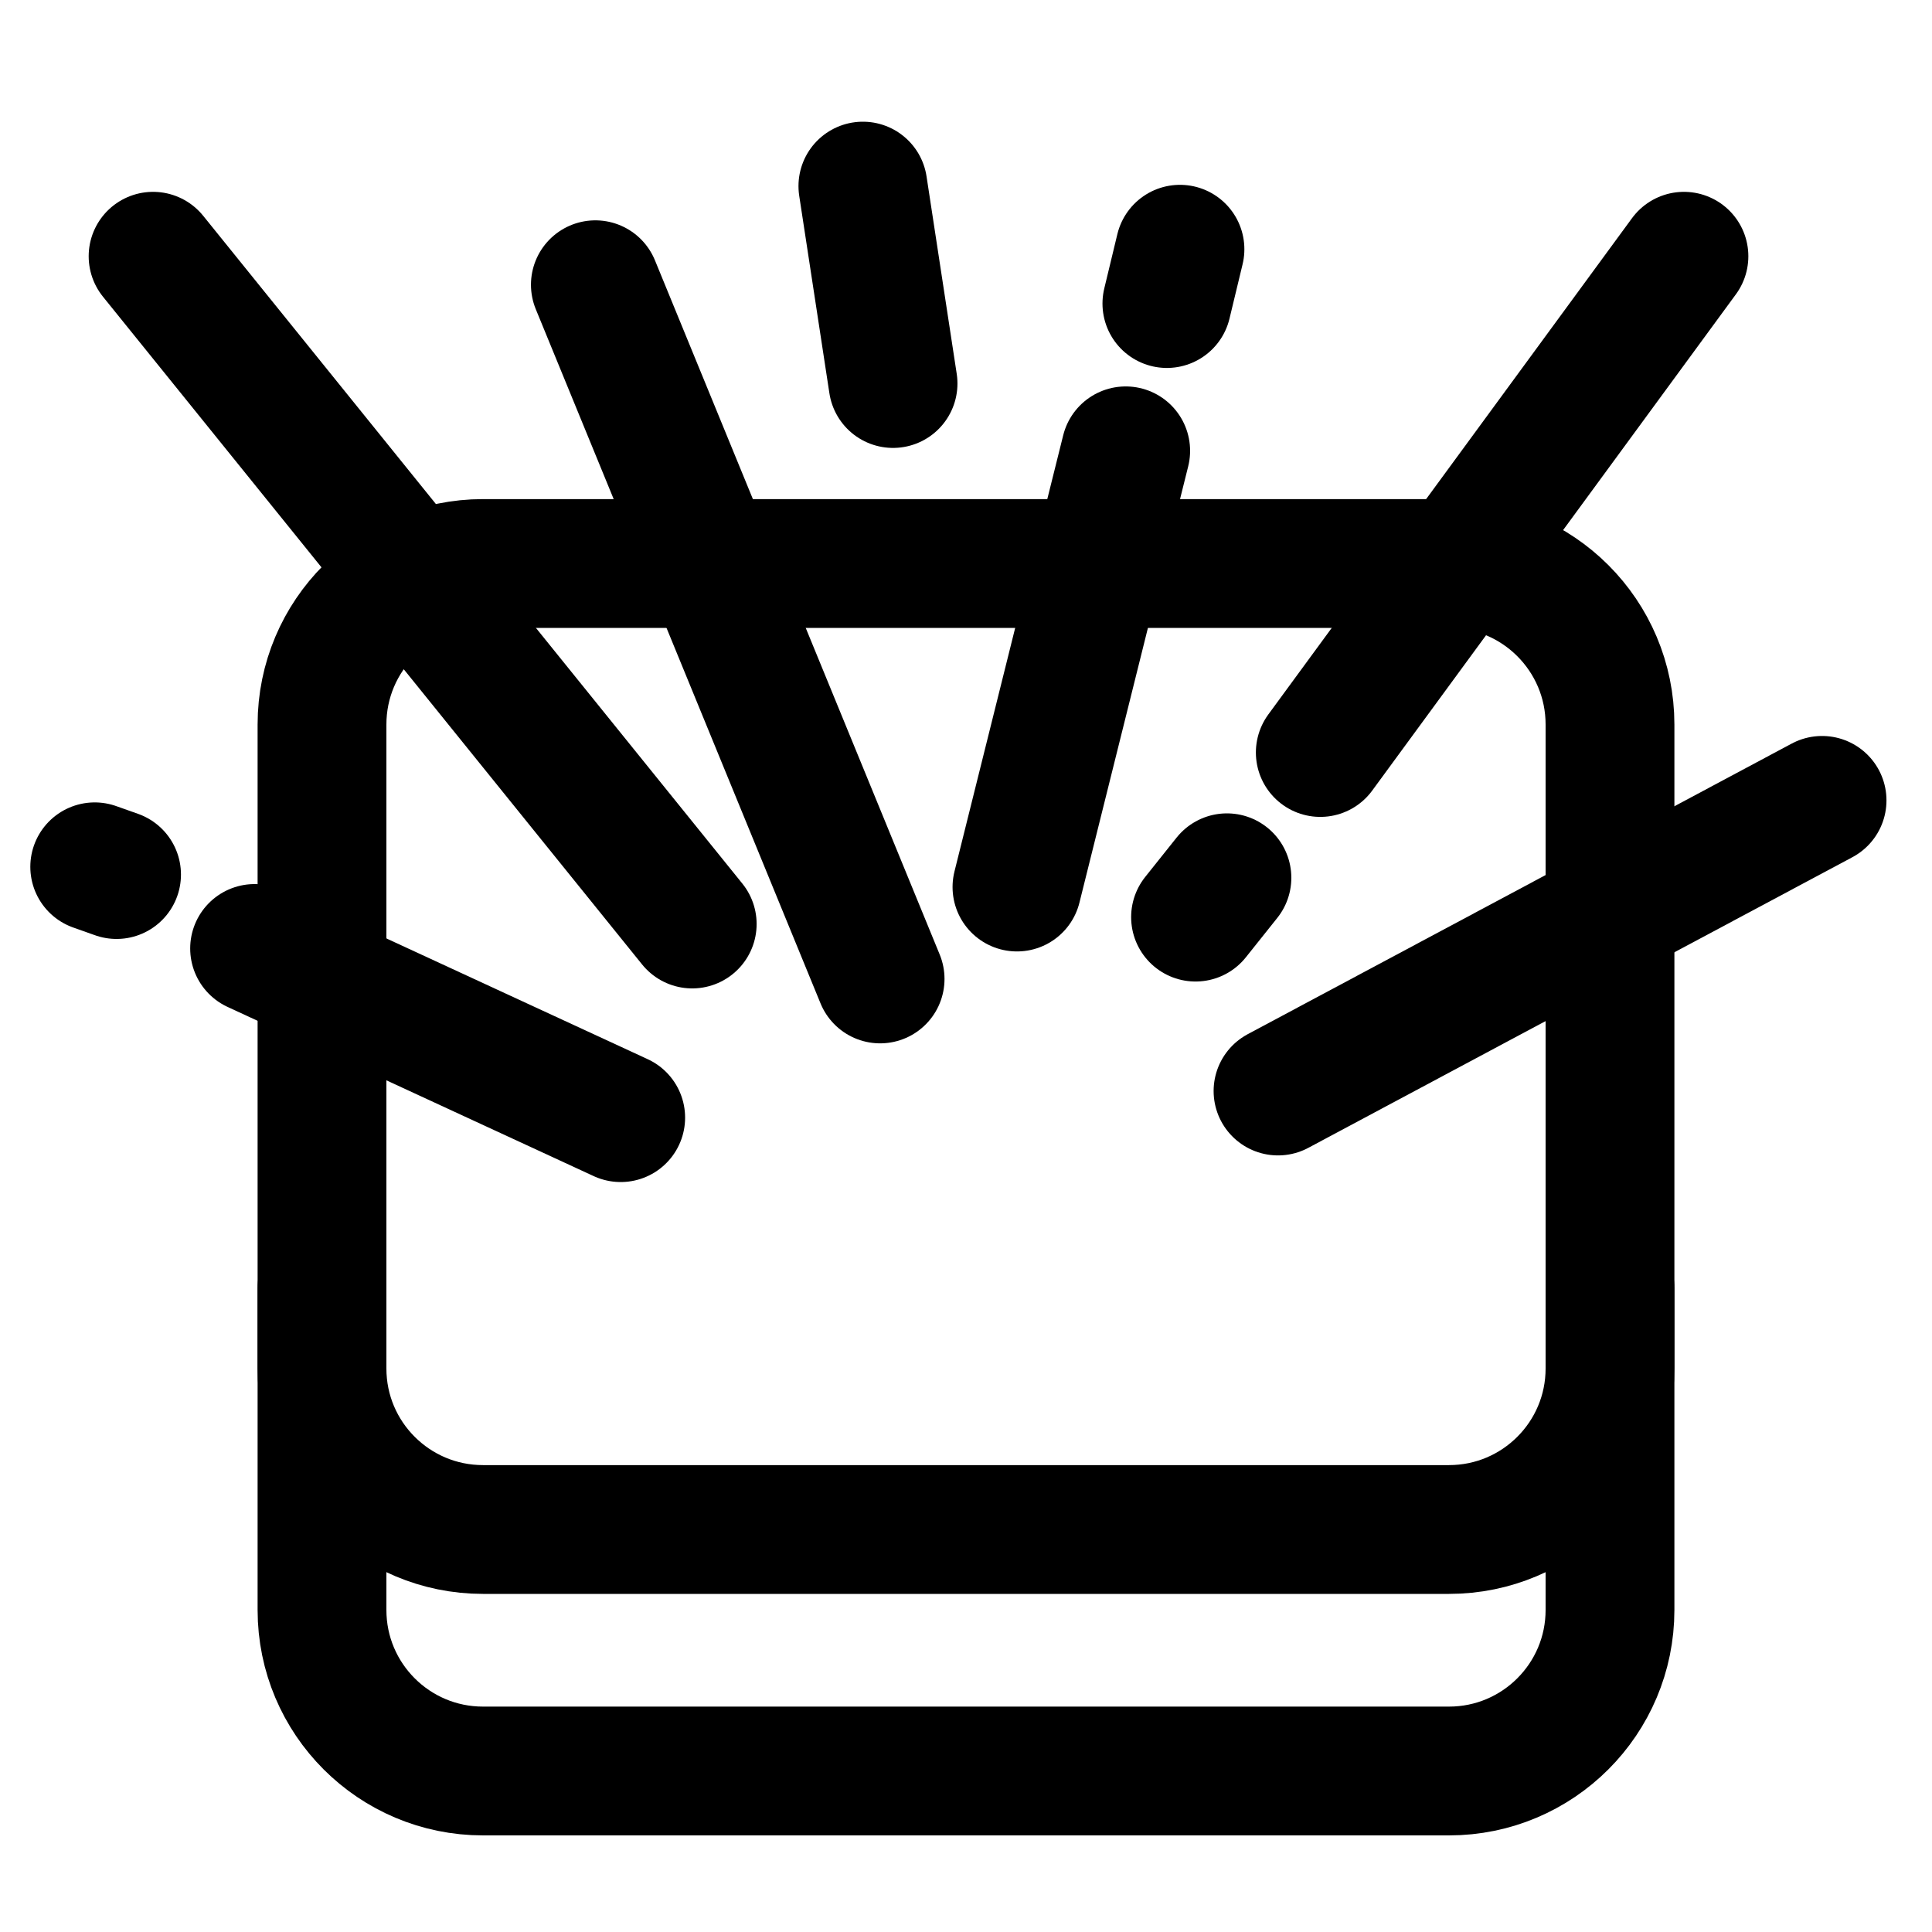
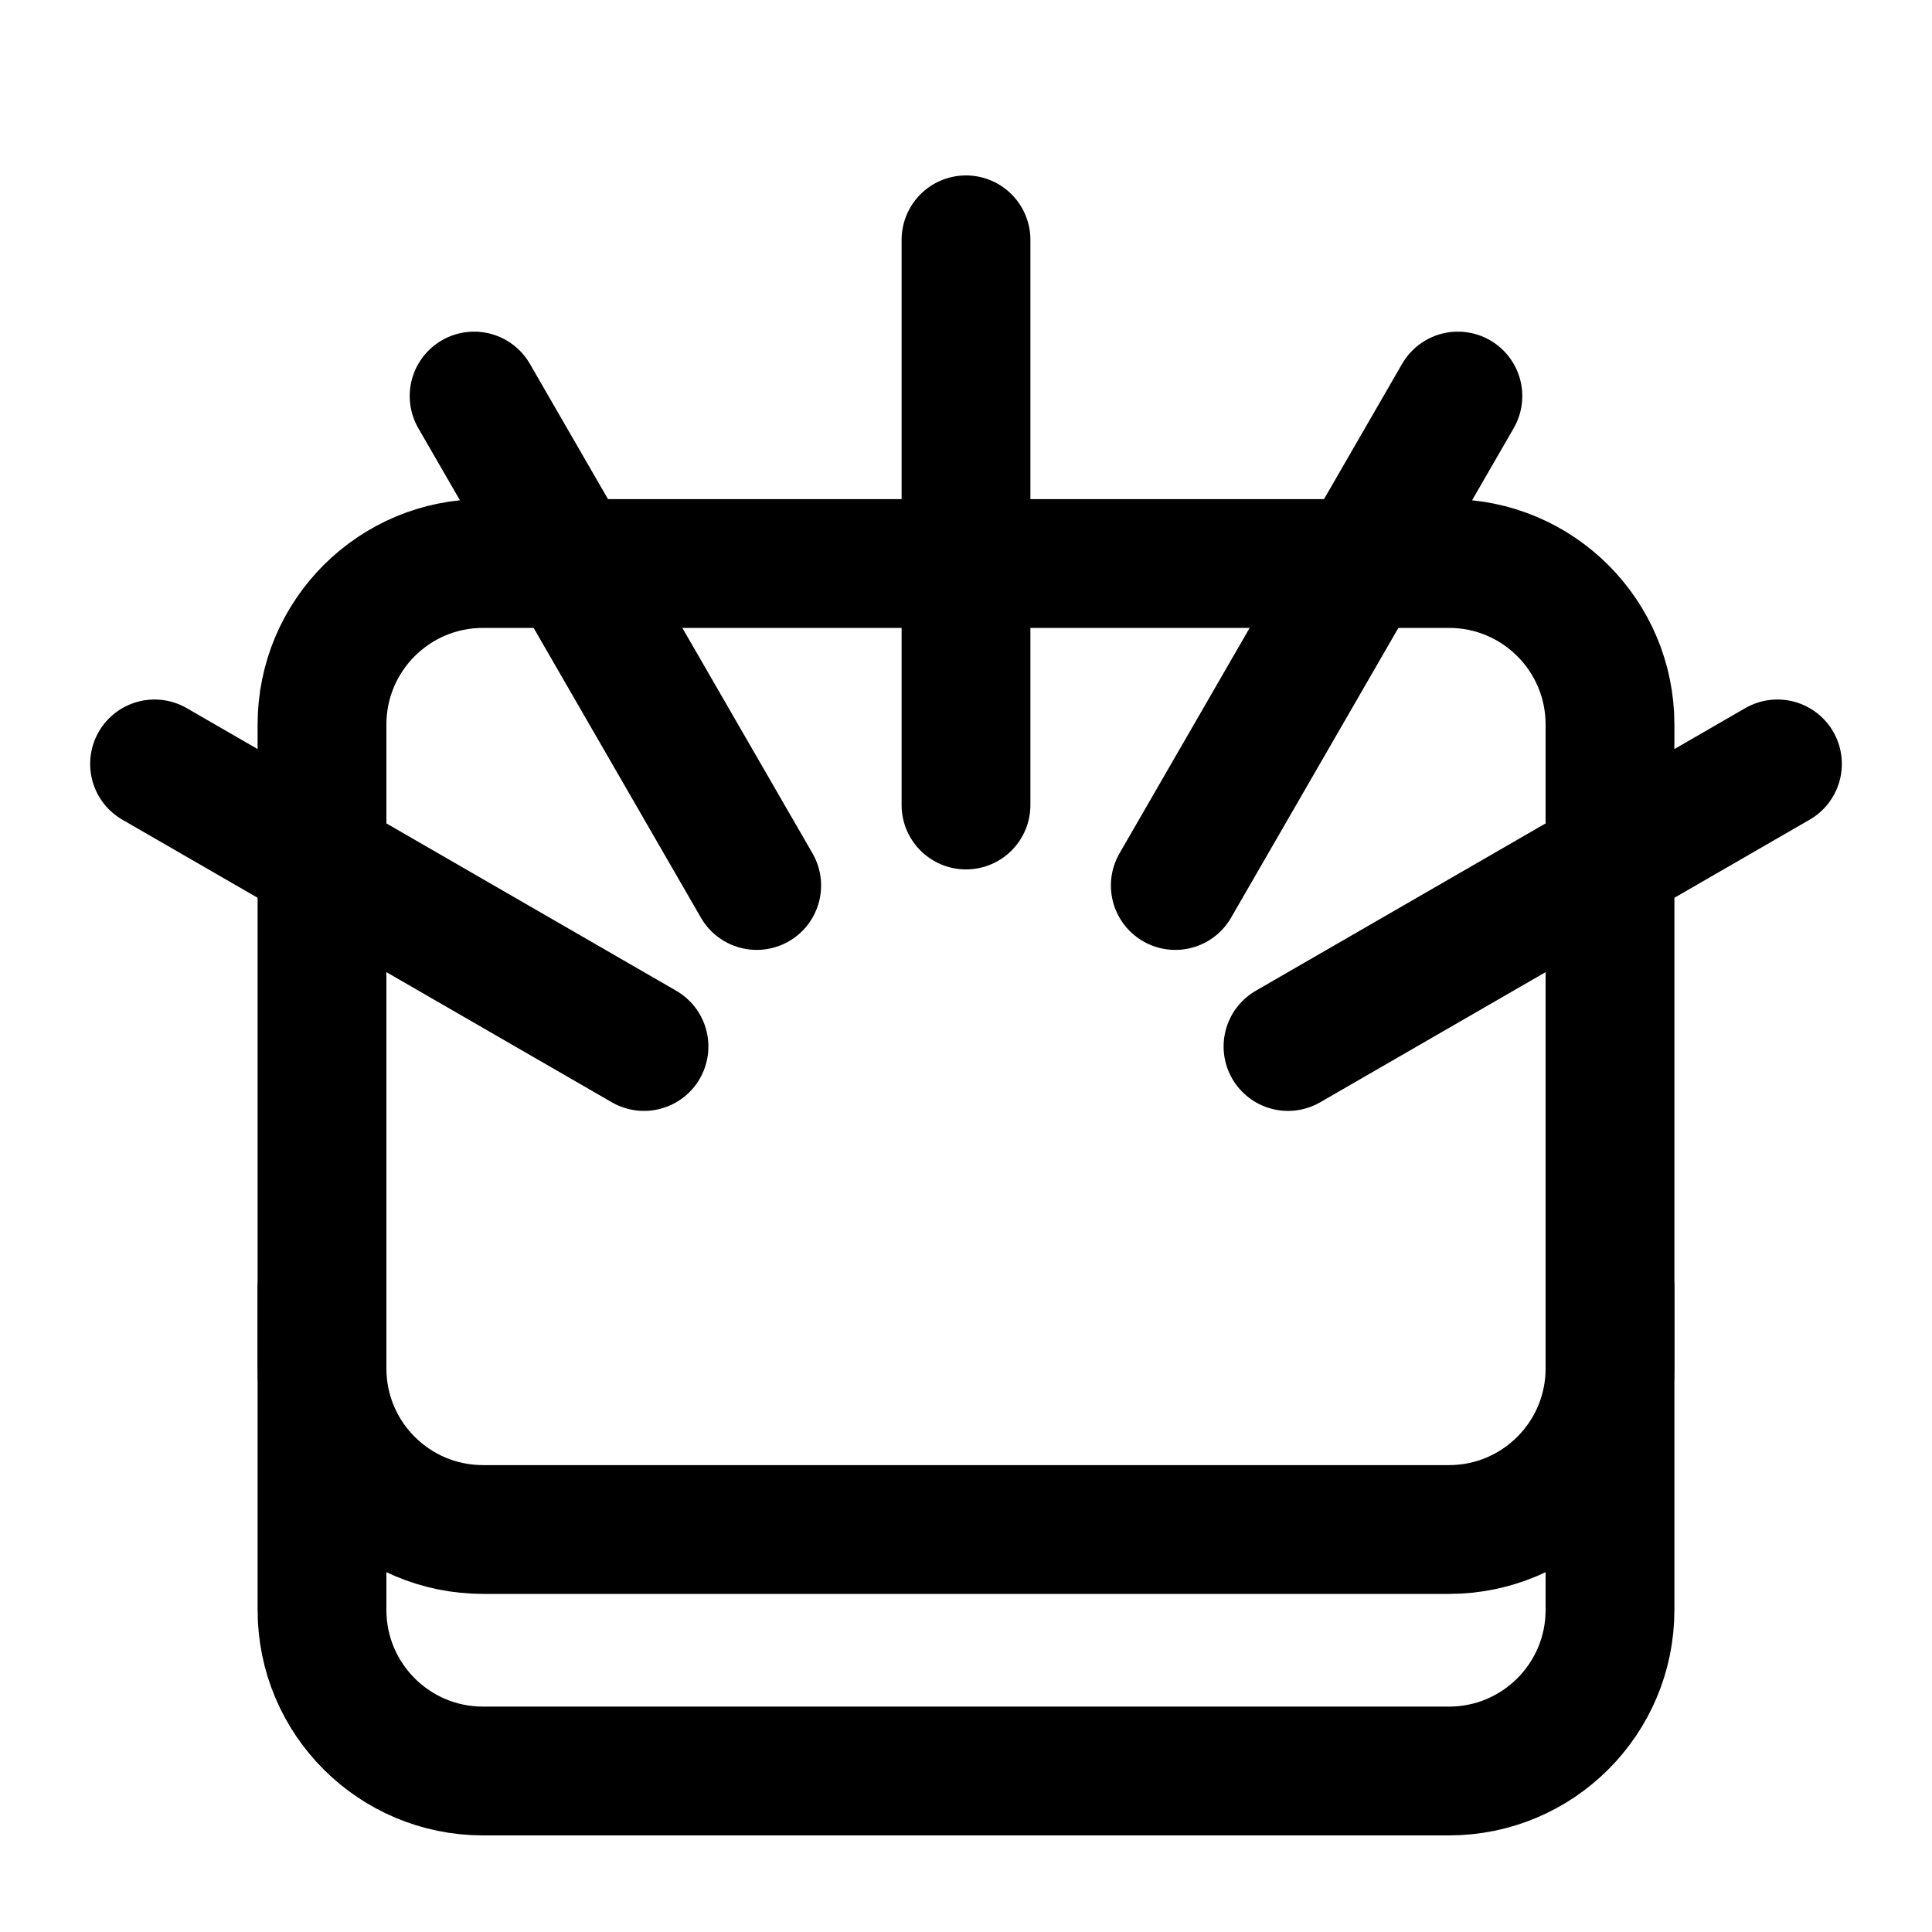
<svg xmlns="http://www.w3.org/2000/svg" width="120" height="120" viewBox="0 0 120 120" version="1.1" id="svg1">
  <defs id="defs1">
    </defs>
  <g id="layer1">
    <path style="fill:none;fill-opacity:1;stroke:#000000;stroke-width:8;stroke-linecap:round;stroke-linejoin:round;stroke-miterlimit:4;stroke-dasharray:none;stroke-opacity:1" d="M 60,32.5 H 30 a 10,10 135 0 0 -10,10 v 40 a 10,10 45 0 0 10,10 h 60 a 10,10 135 0 0 10,-10 v -40 A 10,10 45 0 0 90,32.5 H 60" id="path12" transform="translate(0,2.5)" />
    <path style="fill:none;fill-opacity:1;stroke:#000000;stroke-width:8;stroke-linecap:round;stroke-linejoin:round;stroke-miterlimit:4;stroke-dasharray:none;stroke-opacity:1" d="m 20,80 v 20 a 10,10 45 0 0 10,10 h 60 a 10,10 135 0 0 10,-10 V 80" id="path16" />
-     <path style="fill:none;stroke:#000000;stroke-width:8;stroke-linecap:round;stroke-linejoin:round" d="M 42.995,57.392 9.508,15.916" id="path1" />
-     <path style="fill:none;stroke:#000000;stroke-width:8;stroke-linecap:round;stroke-linejoin:round" d="M 63.165,55.096 69.919,28.002" id="path2" />
-     <path style="fill:none;stroke:#000000;stroke-width:8;stroke-linecap:round;stroke-linejoin:round" d="m 72.477,18.854 0.813,-3.374" id="path2-0" />
-     <path style="fill:none;stroke:#000000;stroke-width:8;stroke-linecap:round;stroke-linejoin:round" d="M 55.469,23.821 53.595,11.559" id="path2-0-9" />
-     <path style="fill:none;stroke:#000000;stroke-width:8;stroke-linecap:round;stroke-linejoin:round" d="m 74.257,56.964 1.95,-2.444" id="path2-0-5" />
-     <path style="fill:none;stroke:#000000;stroke-width:8;stroke-linecap:round;stroke-linejoin:round" d="M 82.005,46.739 104.593,15.916" id="path3" />
-     <path style="fill:none;stroke:#000000;stroke-width:8;stroke-linecap:round;stroke-linejoin:round" d="M 79.38,67.765 113.172,49.713" id="path4" />
-     <path style="fill:none;stroke:#000000;stroke-width:8;stroke-linecap:round;stroke-linejoin:round" d="M 38.553,69.419 15.813,58.911" id="path5" />
-     <path style="fill:none;stroke:#000000;stroke-width:8;stroke-linecap:round;stroke-linejoin:round" d="M 54.665,60.804 36.979,17.686" id="path6" />
-     <path style="fill:none;stroke:#000000;stroke-width:8;stroke-linecap:round;stroke-linejoin:round" d="M 7.24,54.32 5.883,53.839" id="path2-0-2" />
+     <path style="fill:none;stroke:#000000;stroke-width:8;stroke-linecap:round;stroke-linejoin:round" d="M 60,50 V 14.896" id="path1" />
+     <path style="fill:none;stroke:#000000;stroke-width:8;stroke-linecap:round;stroke-linejoin:round" d="M 73,55 90.552,24.599" id="path1-7" />
+     <path style="fill:none;stroke:#000000;stroke-width:8;stroke-linecap:round;stroke-linejoin:round" d="M 80,65 110.401,47.448" id="path1-7-4" />
+     <path style="fill:none;stroke:#000000;stroke-width:8;stroke-linecap:round;stroke-linejoin:round" d="M 47,55 29.448,24.599" id="path1-9" />
+     <path style="fill:none;stroke:#000000;stroke-width:8;stroke-linecap:round;stroke-linejoin:round" d="M 40,65 9.599,47.448" id="path1-9-6" />
  </g>
</svg>
